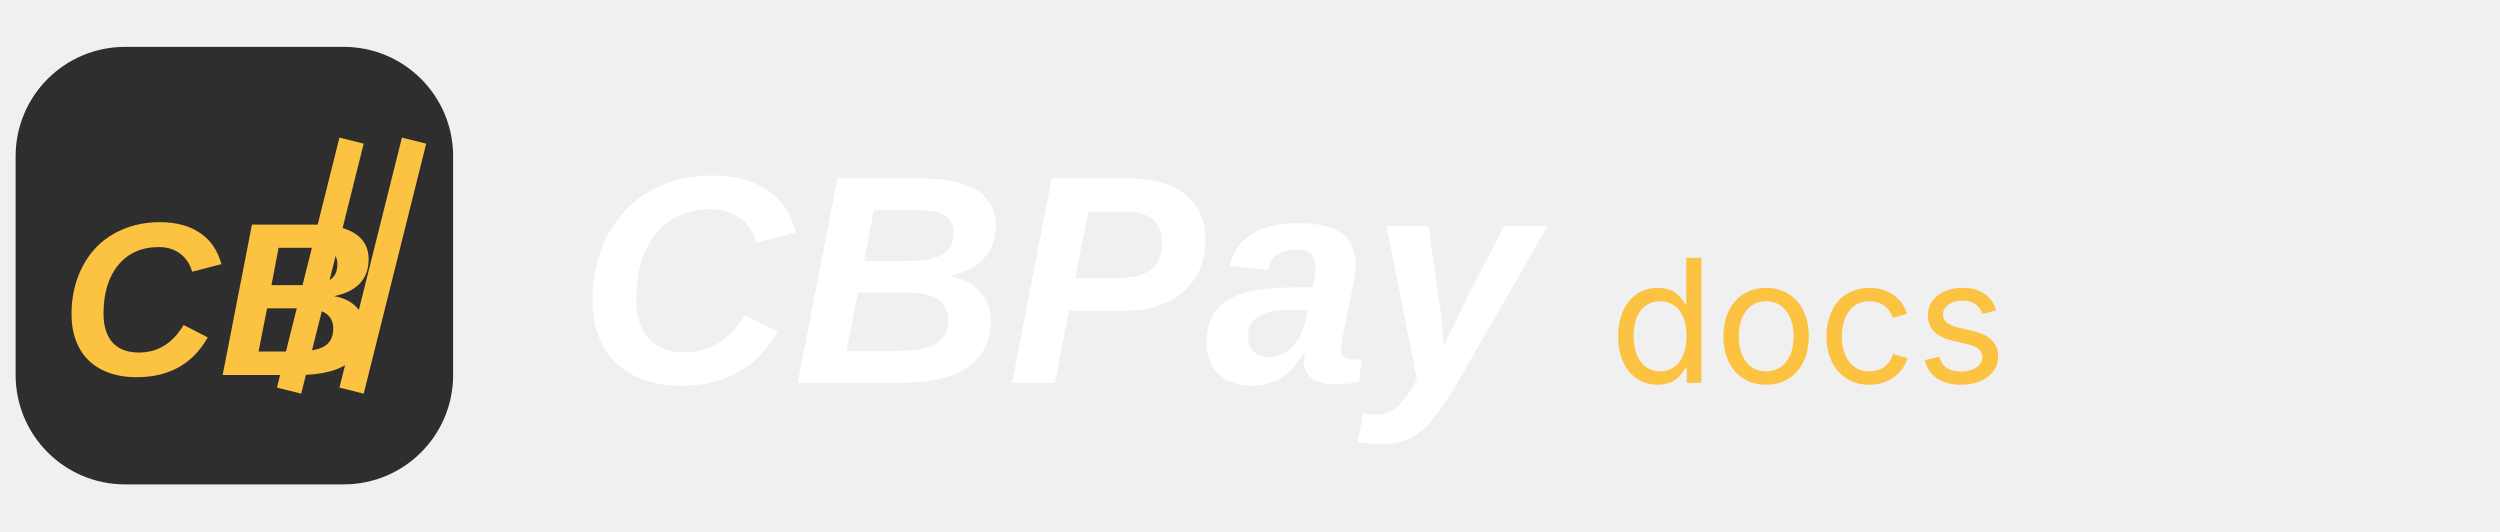
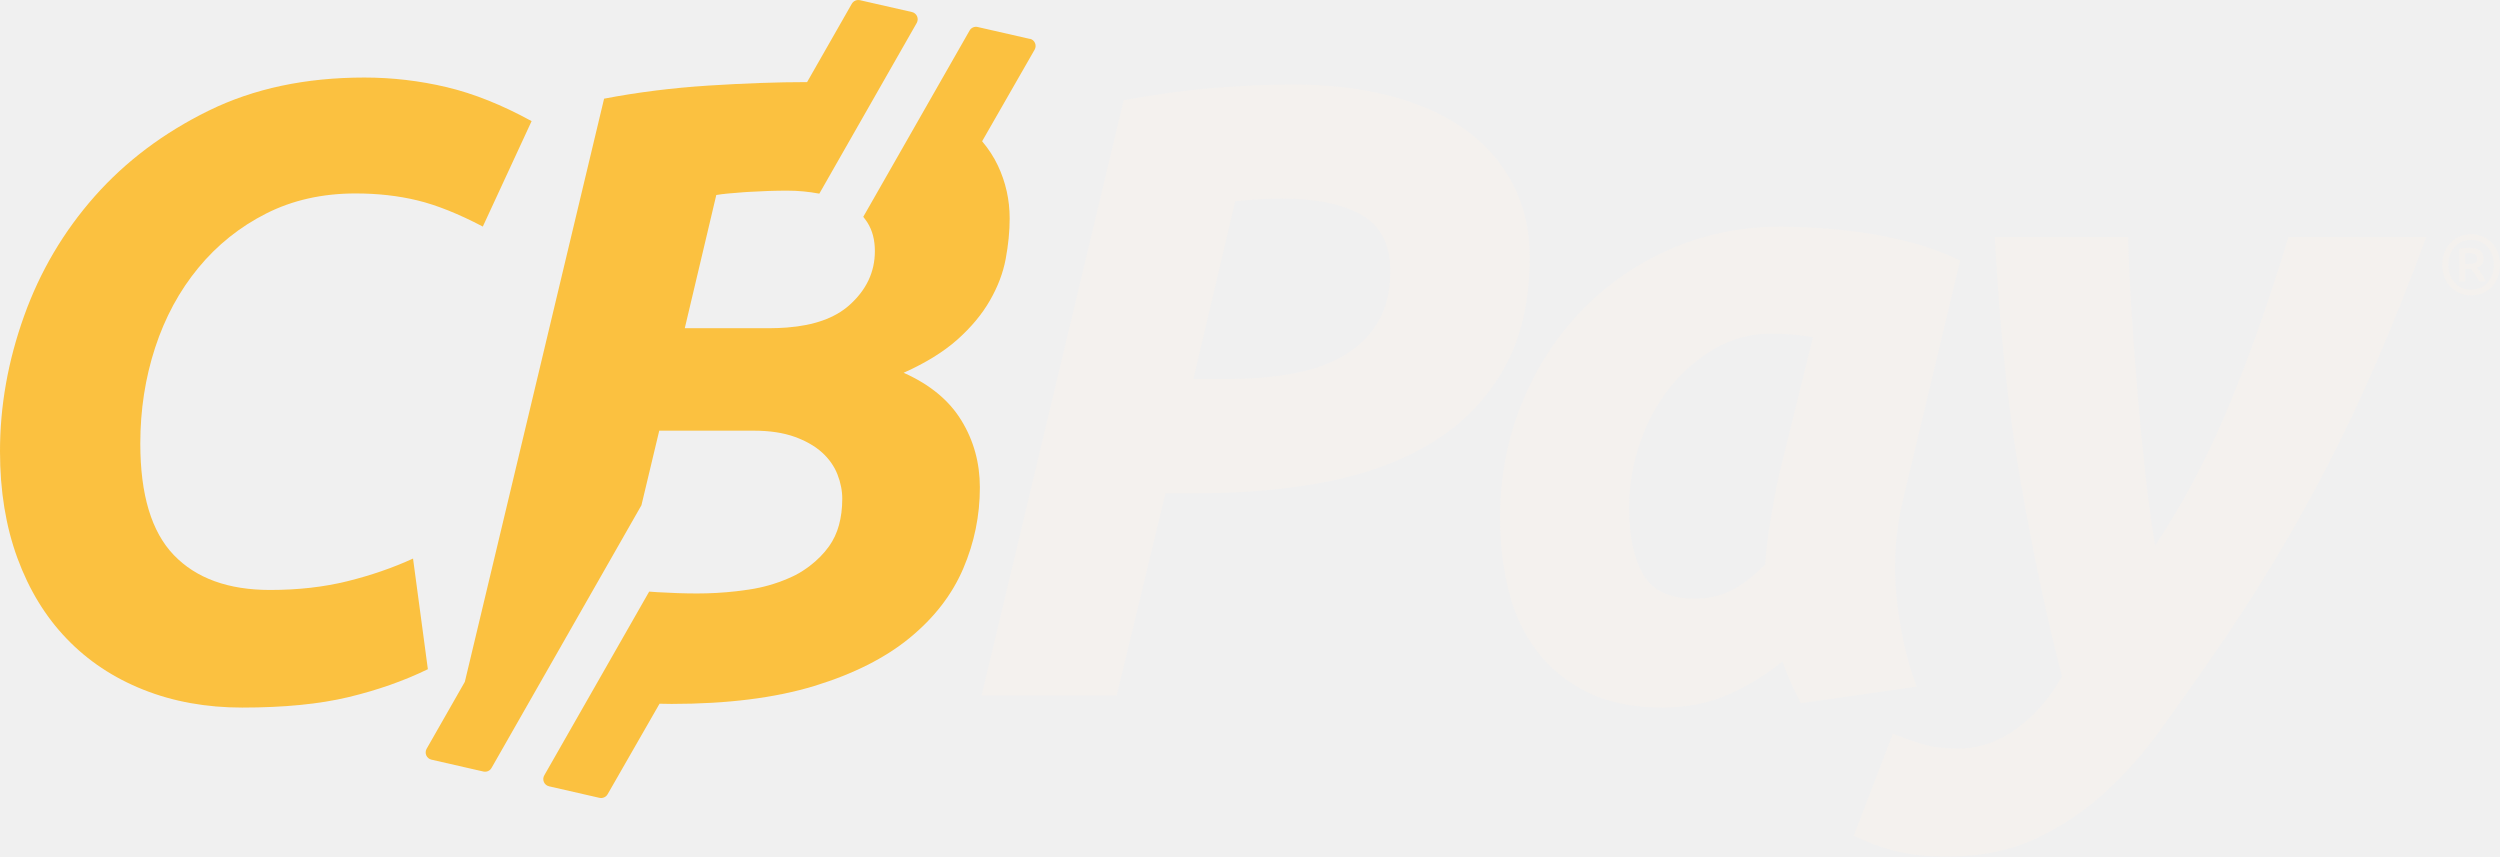
- <svg xmlns="http://www.w3.org/2000/svg" viewBox="0 0 160 34" width="160" height="34">
-   <rect x="1" y="3" width="28" height="28" rx="7" fill="#2E2E2E" />
-   <text x="14" y="24" font-family="Ubuntu, Arial, Helvetica, sans-serif" font-size="14" font-weight="bold" font-style="italic" fill="#FCC241" text-anchor="middle">CB</text>
-   <line x1="22.5" y1="9" x2="18.5" y2="25" stroke="#FCC241" stroke-width="1.6" />
-   <line x1="26.5" y1="9" x2="22.5" y2="25" stroke="#FCC241" stroke-width="1.6" />
-   <text x="37" y="24.5" font-family="Ubuntu, Arial, Helvetica, sans-serif" font-size="19" font-weight="bold" font-style="italic" fill="#FFFFFF">CBPay</text>
-   <text x="103" y="24.5" font-family="Inter, Arial, Helvetica, sans-serif" font-size="11" fill="#FCC241">docs</text>
+ <svg xmlns="http://www.w3.org/2000/svg" id="Capa_2" data-name="Capa 2" viewBox="0 0 499.1 171">
+   <defs>
+     <style>
+       .cls-1 {
+         fill: #f4f1ee;
+       }
+ 
+       .cls-2 {
+         fill: #fbc140;
+       }
+     </style>
+   </defs>
+   <g id="Capa_1-2" data-name="Capa 1">
+     <g>
+       <path class="cls-2" d="M85.42,133.6c-4.76,2.32-10.03,4.17-15.83,5.57-5.81,1.39-12.87,2.09-21.23,2.09-7.19,0-13.77-1.19-19.74-3.57-5.97-2.37-11.08-5.77-15.31-10.18-4.24-4.41-7.51-9.77-9.83-16.09-2.32-6.32-3.48-13.43-3.48-21.31,0-9.05,1.59-18.03,4.79-26.97,3.19-8.93,7.89-16.9,14.09-23.92,6.2-7.01,13.8-12.72,22.79-17.13,8.98-4.41,19.34-6.61,31.06-6.61,5.57,0,11.04,.64,16.44,1.92,5.4,1.28,11.05,3.54,16.96,6.78l-9.74,21.05c-4.87-2.55-9.22-4.29-13.05-5.22-3.83-.93-7.94-1.39-12.35-1.39-6.61,0-12.56,1.33-17.84,4-5.28,2.67-9.8,6.29-13.57,10.87-3.77,4.58-6.64,9.89-8.61,15.92-1.97,6.03-2.96,12.41-2.96,19.14,0,10.21,2.23,17.63,6.7,22.27,4.46,4.64,10.87,6.96,19.22,6.96,5.57,0,10.7-.58,15.4-1.74,4.69-1.16,9.07-2.67,13.13-4.53l2.96,22.09h0Z" />
+       <path class="cls-1" d="M258.08,16.87c7.3,0,13.89,.78,19.74,2.35,5.85,1.57,10.81,3.83,14.88,6.78,4.05,2.96,7.19,6.59,9.39,10.87,2.2,4.29,3.31,9.11,3.31,14.44,0,8.7-1.68,16.07-5.05,22.09-3.37,6.03-8.01,10.9-13.92,14.62-5.92,3.72-12.87,6.38-20.88,8.01-8,1.62-16.7,2.44-26.09,2.44h-6.78l-9.74,40.36h-26.97l28.36-118.82c6.26-1.16,12.2-1.97,17.84-2.44,5.62-.47,10.93-.69,15.92-.69h0Zm-2.26,22.78c-1.97,0-3.65,.06-5.05,.17-1.39,.12-2.78,.24-4.17,.35l-8.35,35.49h6.78c4.87,0,9.31-.37,13.31-1.13,4-.75,7.42-2,10.26-3.74,2.84-1.74,5.05-3.97,6.61-6.7,1.57-2.72,2.35-6.06,2.35-10,0-5.22-1.89-8.93-5.66-11.13-3.77-2.2-9.13-3.31-16.09-3.31h0Z" />
+       <path class="cls-1" d="M380.03,99.33c-1.63,6.61-2.09,13.25-1.39,19.92,.69,6.67,2.03,12.61,4,17.83l-23.14,3.31c-.69-1.39-1.33-2.72-1.92-4-.58-1.28-1.16-2.72-1.74-4.35-3.25,2.67-6.85,4.87-10.78,6.61-3.94,1.74-8.35,2.61-13.22,2.61-5.8,0-10.76-1.02-14.88-3.04-4.12-2.03-7.48-4.76-10.09-8.17-2.61-3.42-4.5-7.42-5.66-12.01-1.16-4.58-1.74-9.48-1.74-14.7,0-8.01,1.42-15.54,4.26-22.61,2.84-7.08,6.78-13.25,11.83-18.53,5.05-5.28,10.99-9.43,17.84-12.44,6.84-3.01,14.26-4.52,22.27-4.52,1.04,0,2.87,.06,5.48,.17,2.61,.12,5.59,.38,8.96,.78,3.36,.41,6.9,1.07,10.61,2,3.71,.93,7.25,2.2,10.61,3.83l-11.31,47.32h0Zm-18.09-32.02c-1.51-.23-2.87-.4-4.09-.52-1.21-.11-2.7-.17-4.43-.17-3.94,0-7.63,.99-11.04,2.96-3.42,1.97-6.41,4.55-8.96,7.74-2.56,3.19-4.55,6.87-6,11.05-1.45,4.17-2.18,8.53-2.18,13.05,0,5.57,.92,9.98,2.78,13.22,1.85,3.25,5.28,4.87,10.26,4.87,2.67,0,5.07-.52,7.22-1.57,2.15-1.04,4.43-2.78,6.87-5.22,.23-2.9,.61-5.94,1.13-9.13,.52-3.19,1.07-6.11,1.66-8.79l6.78-27.49v.02Z" />
+       <path class="cls-1" d="M484.39,47.31c-3.25,8.82-6.53,17.05-9.83,24.71-3.3,7.65-6.76,14.93-10.35,21.83-3.59,6.9-7.3,13.48-11.14,19.74-3.82,6.26-7.89,12.47-12.18,18.62-3.13,4.53-6.38,9.1-9.74,13.74-3.37,4.64-7.11,8.81-11.22,12.53-4.12,3.71-8.7,6.72-13.74,9.05-5.05,2.32-10.87,3.48-17.49,3.48-4.06,0-7.54-.38-10.44-1.13-2.9-.76-5.62-1.77-8.18-3.04l7.82-20.36c2.32,.93,4.41,1.66,6.26,2.18,1.85,.52,4.12,.78,6.78,.78,4.05,0,7.92-1.3,11.57-3.91,3.65-2.61,6.7-6.12,9.14-10.52-3.02-11.6-5.78-24.59-8.27-38.97-2.49-14.38-4.2-30.62-5.13-48.71h26.61c.11,4.53,.35,9.51,.69,14.96,.35,5.45,.75,10.93,1.22,16.44,.46,5.51,.99,10.87,1.56,16.09,.57,5.22,1.22,9.92,1.91,14.09,5.57-8.35,10.47-17.63,14.7-27.84,4.24-10.21,8.21-21.46,11.92-33.75h27.51Z" />
+       <path class="cls-1" d="M499.1,52.86c0,.97-.16,1.83-.47,2.59-.32,.76-.73,1.39-1.26,1.92-.53,.52-1.15,.92-1.84,1.2-.69,.28-1.43,.41-2.19,.41s-1.5-.14-2.19-.41c-.69-.28-1.31-.68-1.84-1.2-.52-.52-.95-1.16-1.26-1.92-.32-.76-.47-1.62-.47-2.59s.16-1.81,.47-2.57c.32-.76,.74-1.4,1.26-1.92,.53-.52,1.15-.92,1.84-1.2,.69-.28,1.43-.41,2.19-.41s1.5,.13,2.19,.41c.69,.28,1.31,.68,1.84,1.2,.53,.52,.95,1.17,1.26,1.92,.31,.76,.47,1.62,.47,2.57Zm-1.23,0c0-.74-.11-1.42-.34-2.03-.23-.62-.54-1.14-.94-1.58-.4-.44-.88-.77-1.43-1.01-.56-.24-1.17-.35-1.83-.35s-1.28,.12-1.83,.35c-.56,.24-1.03,.58-1.43,1.01-.4,.44-.71,.96-.94,1.58-.23,.62-.34,1.29-.34,2.03s.11,1.42,.34,2.03c.23,.62,.53,1.14,.94,1.58,.4,.44,.88,.77,1.43,1.01,.56,.24,1.17,.35,1.83,.35s1.28-.12,1.83-.35c.56-.24,1.03-.58,1.43-1.01,.4-.44,.71-.96,.94-1.58,.23-.62,.34-1.29,.34-2.03Zm-2.87,3.36c-.26-.5-.55-.99-.87-1.44-.32-.46-.6-.82-.84-1.09h-1.13v2.53h-1.2v-6.55c.3-.06,.62-.12,.96-.15,.34-.03,.65-.05,.93-.05,.98,0,1.72,.17,2.22,.53,.5,.35,.75,.91,.75,1.65,0,.42-.11,.78-.33,1.09-.22,.31-.53,.55-.94,.72,.11,.13,.25,.3,.39,.5,.15,.21,.3,.43,.46,.67,.17,.24,.32,.5,.47,.77,.15,.28,.29,.55,.41,.82h-1.29Zm-2.84-3.52h.64c.5,0,.93-.07,1.26-.21,.34-.14,.5-.43,.5-.87s-.16-.71-.48-.87c-.32-.17-.71-.24-1.16-.24-.13,0-.25,0-.39,0-.13,0-.27,.02-.38,.02v2.16h0Z" />
+       <path class="cls-2" d="M205.61,7.77l-10.43-2.38c-.64-.15-1.3,.14-1.62,.72l-21.22,37.18c.3,.36,.58,.75,.84,1.15,.99,1.58,1.48,3.47,1.48,5.69,0,4.2-1.72,7.81-5.16,10.85-2.86,2.52-6.97,3.98-12.31,4.4-.09,0-.19,.02-.28,.02-.99,.07-2,.12-3.06,.12h-17.14l4.73-19.99,1.56-6.6c.32-.06,.69-.1,1.1-.16,.32-.04,.69-.08,1.07-.12,.07,0,.13-.02,.21-.02,.91-.09,1.97-.18,3.16-.26h.05c.24-.02,.46-.03,.7-.05,2.8-.17,5.42-.26,7.87-.26,2.19,0,4.32,.21,6.41,.6L183.01,4.59c.5-.87,.02-1.97-.96-2.19L171.68,.04c-.64-.14-1.3,.14-1.63,.72l-8.92,15.63c-5.96,0-12.5,.24-19.63,.69-7.29,.47-14.25,1.34-20.9,2.62l-27.8,116.42-7.62,13.35c-.5,.87-.02,1.97,.96,2.19l10.37,2.37c.64,.14,1.3-.14,1.62-.72l25.28-44.3,4.65-8.15,3.55-14.88h18.89c3.15,0,5.86,.41,8.13,1.22,1.06,.38,2,.81,2.87,1.29,.49,.27,.95,.56,1.38,.86,0,0,.02,.02,.03,.02,.43,.31,.84,.63,1.22,.98,.35,.32,.68,.65,.98,.99,.61,.69,1.11,1.41,1.53,2.18,.21,.39,.39,.78,.55,1.19,.16,.41,.3,.82,.42,1.22,.24,.82,.4,1.63,.48,2.45,.04,.41,.06,.81,.06,1.22,0,.96-.06,1.88-.17,2.75-.11,.88-.28,1.7-.49,2.49-.43,1.58-1.1,2.97-1.96,4.2-1.1,1.53-2.41,2.83-3.88,3.95-.89,.67-1.82,1.29-2.85,1.82-.51,.26-1.05,.5-1.59,.73-2.34,1-4.88,1.74-7.68,2.16-.85,.13-1.71,.24-2.56,.34-2.6,.3-5.21,.44-7.84,.44-2.45,0-5.1-.09-7.96-.26-.54-.03-1.06-.07-1.57-.11l-20.94,36.68c-.5,.87-.02,1.97,.96,2.19l10.05,2.3c.64,.14,1.3-.14,1.63-.71l10.37-18.08c.79,0,1.6,.04,2.38,.04,11.19,0,20.7-1.2,28.51-3.58,7.81-2.39,14.17-5.59,19.07-9.62,4.9-4.02,8.45-8.63,10.67-13.82,2.22-5.19,3.32-10.58,3.32-16.18,0-4.9-1.22-9.36-3.68-13.38-2.45-4.02-6.29-7.19-11.54-9.53,4.43-1.98,8.01-4.2,10.76-6.65,2.74-2.45,4.9-5.04,6.47-7.79,1.58-2.74,2.63-5.51,3.15-8.31,.52-2.8,.79-5.48,.79-8.05,0-3.73-.79-7.26-2.36-10.58-.82-1.74-1.88-3.34-3.14-4.84l10.48-18.28c.5-.87,.02-1.97-.96-2.19Z" />
+     </g>
+   </g>
</svg>
